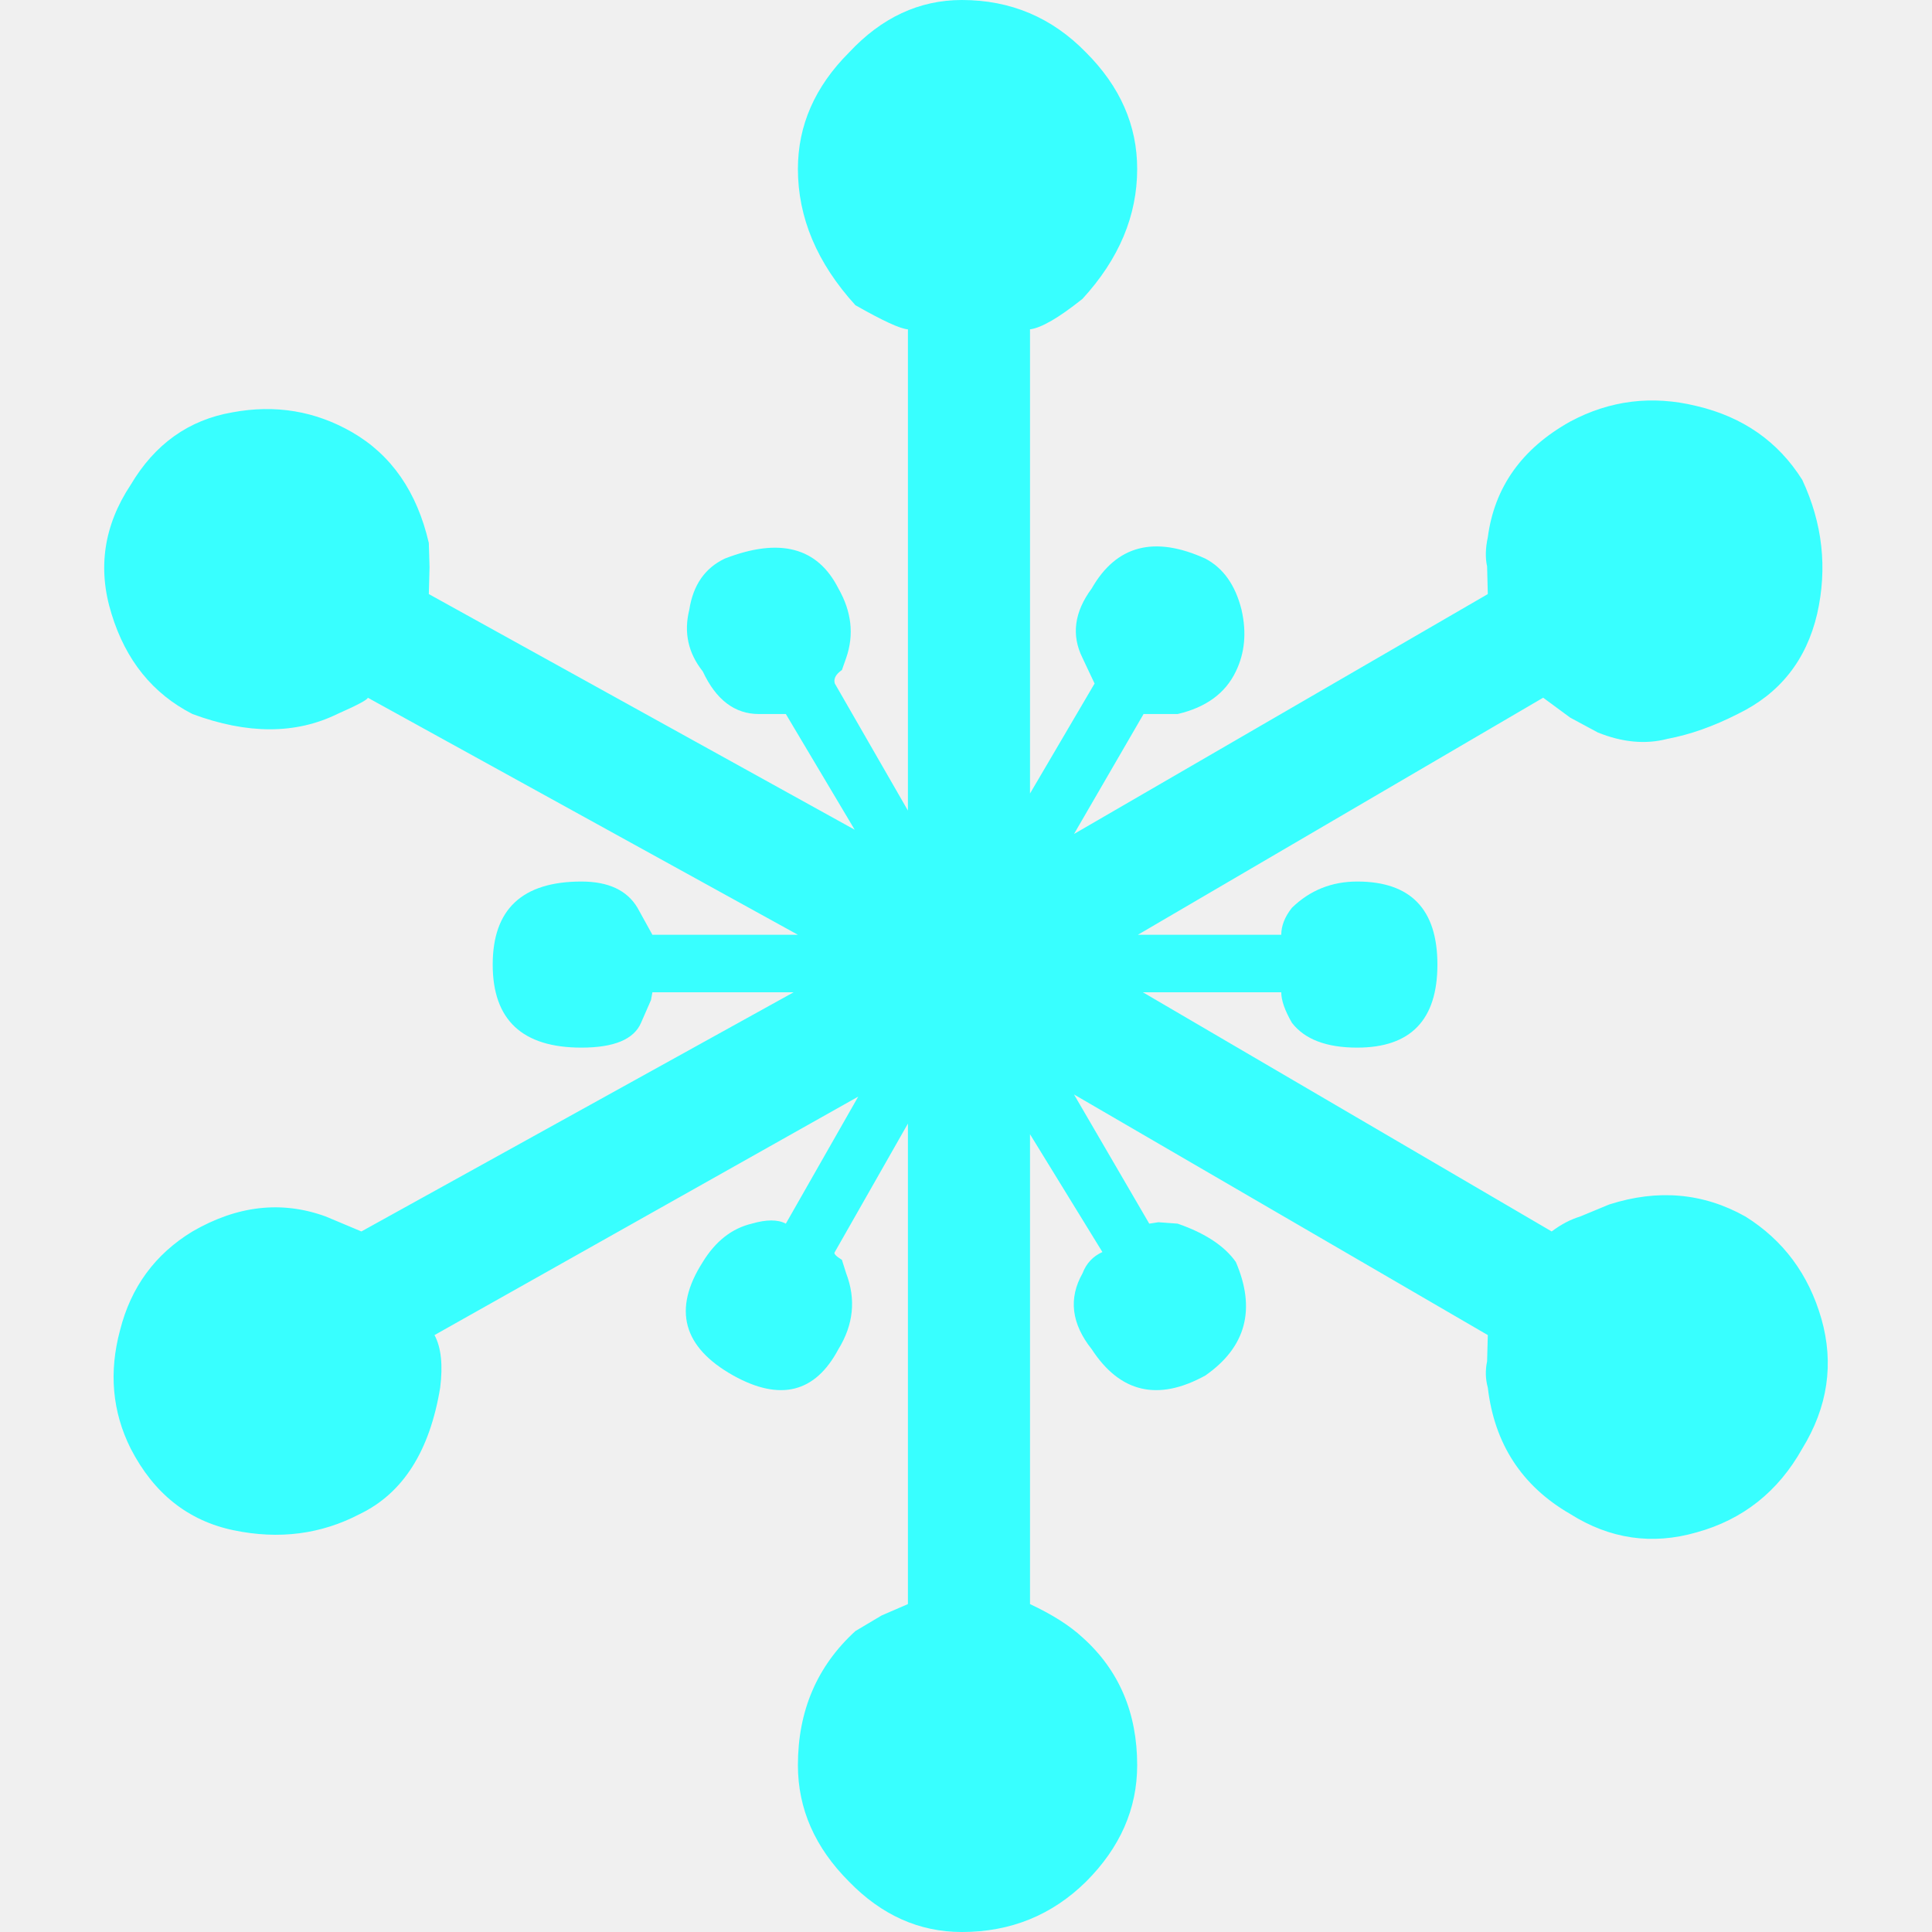
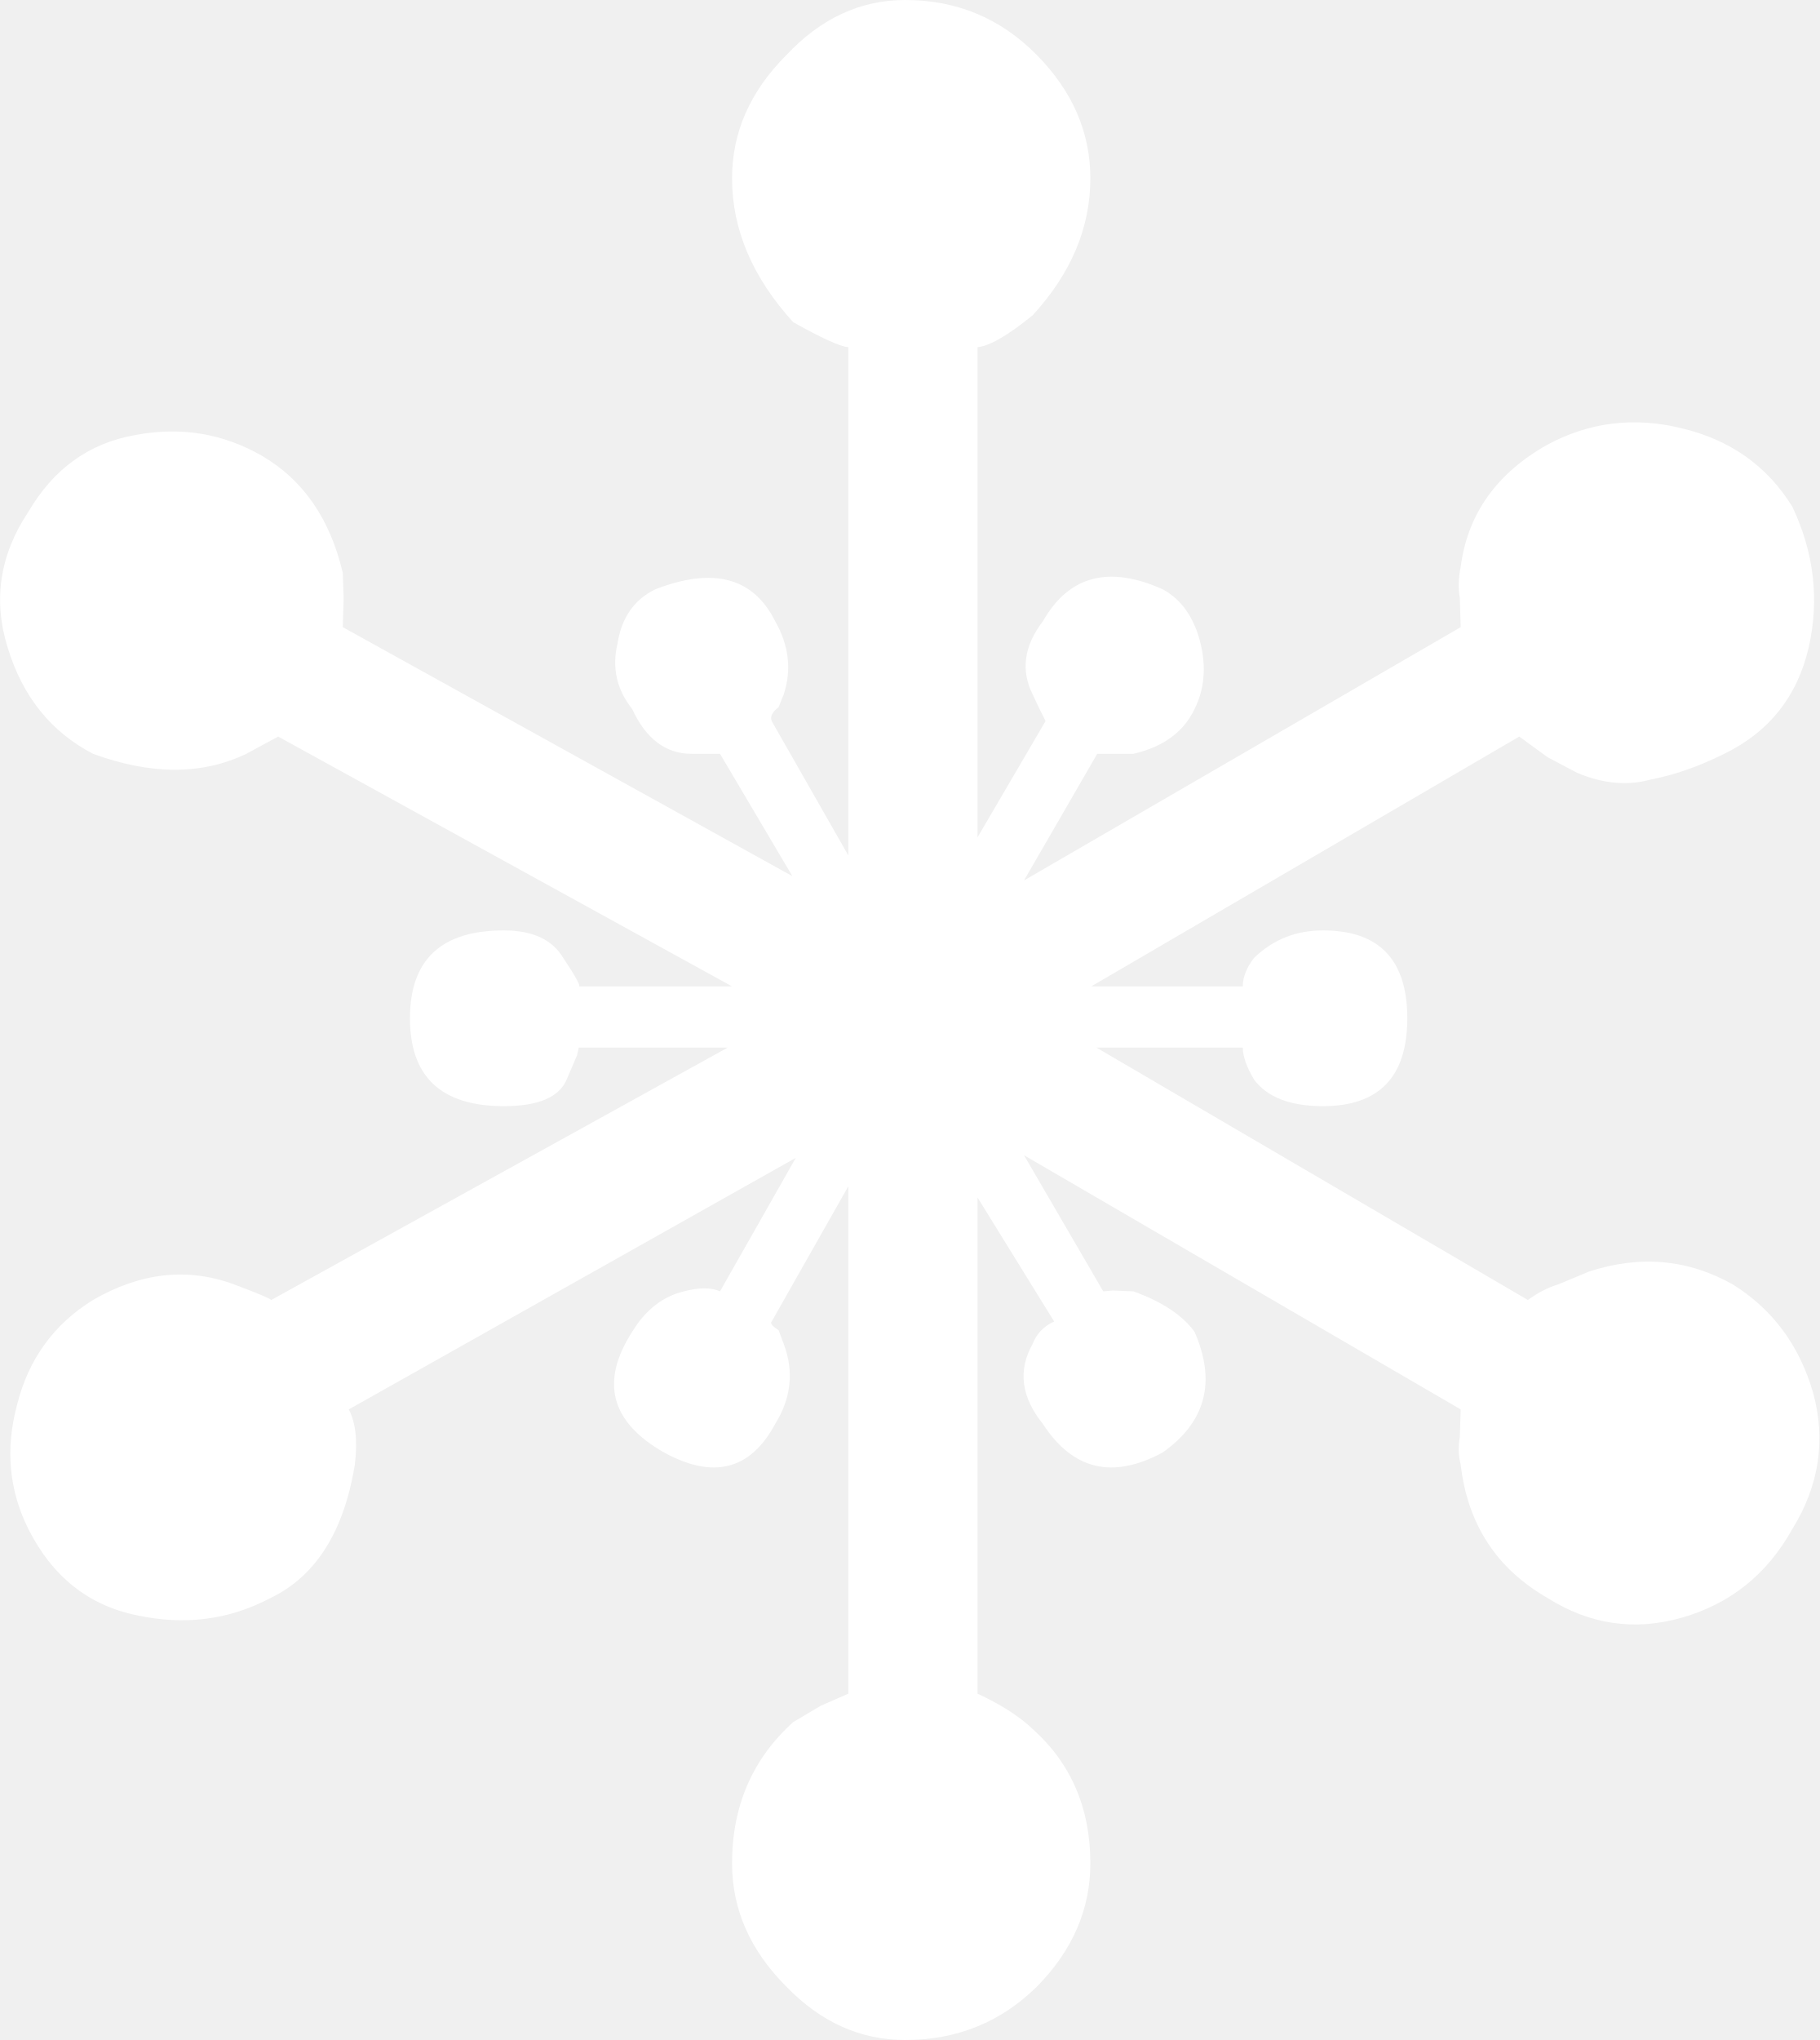
- <svg xmlns="http://www.w3.org/2000/svg" height="512" width="512" version="1.1" id="svg520">
-   <defs id="defs524" />
-   <g transform="matrix(3.76194,0,0,3.76194,82.60701,69.78398)" id="g518">
-     <path d="m 34.25,-6.65 q 0,-4.6 3.6,-8.2 3.45,-3.7 7.95,-3.7 5.15,0 8.75,3.7 3.6,3.6 3.6,8.2 0,4.95 -3.85,9.15 -2.5,2 -3.7,2.15 v 32.7 L 55.15,29.6 54.7,28.65 54.3,27.8 q -1.2,-2.4 0.65,-4.9 2.6,-4.55 8,-2.1 1.9,1 2.55,3.6 0.55,2.4 -0.4,4.35 -1.1,2.3 -4.1,3 H 59.65 58.6 L 53.7,40.2 82.85,23.3 82.8,21.35 q -0.2,-0.9 0.05,-2.05 0.7,-5.3 5.8,-8.15 4.2,-2.25 8.9,-1.1 4.9,1.15 7.45,5.2 2.15,4.6 1.05,9.45 -1.15,4.9 -5.6,7.05 -2.55,1.3 -4.95,1.75 -2.3,0.6 -4.9,-0.45 L 88.65,32 86.75,30.6 58.2,47.3 h 10.1 q 0,-0.95 0.75,-1.9 1.9,-1.85 4.6,-1.85 5.65,0 5.65,5.85 0,5.85 -5.65,5.85 -3.25,0 -4.6,-1.75 -0.75,-1.3 -0.75,-2.15 h -9.75 l 28.8,16.85 q 1,-0.75 2,-1.05 L 91.4,66.3 q 5.15,-1.65 9.6,0.85 4,2.5 5.35,7.2 1.35,4.75 -1.35,9.15 -2.55,4.55 -7.45,5.9 -4.7,1.35 -8.9,-1.3 -5.1,-2.95 -5.8,-8.9 Q 82.6,78.3 82.8,77.35 L 82.85,75.5 53.7,58.55 l 5.3,9.1 0.65,-0.1 1.35,0.1 q 2.9,1 4.1,2.7 2.15,5 -2.15,8 -5,2.75 -8,-1.85 -2.15,-2.7 -0.65,-5.35 0.4,-1.05 1.4,-1.5 l -5.1,-8.3 v 33.1 q 2.35,1.1 3.7,2.35 3.85,3.45 3.85,9 0,4.6 -3.6,8.2 -3.6,3.55 -8.75,3.55 -4.5,0 -7.95,-3.55 -3.6,-3.6 -3.6,-8.2 0,-5.75 4.05,-9.45 l 1.85,-1.1 1.85,-0.8 V 60.6 l -5.15,9.05 q -0.15,0.15 0.5,0.55 l 0.3,0.95 q 1.05,2.75 -0.55,5.35 -2.45,4.6 -7.4,1.85 -5.35,-3 -2.15,-8 1.35,-2.2 3.45,-2.7 1.55,-0.45 2.4,0 L 38.5,58.7 8.65,75.5 q 0.7,1.3 0.4,3.7 -1.1,6.7 -5.65,8.9 -4.1,2.15 -8.9,1.15 -4.8,-1 -7.25,-5.75 -1.95,-3.9 -0.75,-8.35 1.15,-4.55 5.1,-6.95 4.75,-2.75 9.4,-1.05 L 3.5,68.2 33.95,51.35 H 24 l -0.1,0.55 -0.7,1.6 q -0.75,1.75 -4.2,1.75 -6.25,0 -6.25,-5.85 0,-5.85 6.25,-5.85 2.85,0 3.95,1.85 L 24,47.3 H 34.25 L 3.95,30.6 q 0,0.2 -2.15,1.15 -4.4,2.15 -10.2,0 -4.2,-2.15 -5.7,-7.05 -1.5,-4.8 1.35,-9.1 2.55,-4.3 7.15,-5.1 4.55,-0.85 8.45,1.4 4.15,2.4 5.4,7.8 l 0.05,1.7 -0.05,1.9 30,16.6 -4.85,-8.15 h -1.9 q -2.55,0 -3.95,-3 Q 26,26.8 26.6,24.4 q 0.4,-2.6 2.5,-3.6 5.8,-2.25 8,2.1 1.4,2.45 0.55,4.9 l -0.3,0.85 Q 36.7,29.1 36.85,29.6 L 42,38.55 V 4.65 Q 41.2,4.6 38.3,2.95 34.25,-1.5 34.25,-6.65" fill="#38ffff" fill-rule="evenodd" stroke="none" id="path516" />
+ <svg xmlns="http://www.w3.org/2000/svg" height="118.4px" width="105.65px">
+   <g transform="matrix(1.0, 0.0, 0.0, 1.0, -1.15, 0.85)">
+     <path d="M85.95 32.05 Q86.55 27.45 91.0 24.95 94.65 23.0 98.75 24.0 103.0 25.0 105.2 28.55 107.1 32.55 106.15 36.75 105.15 41.0 101.25 42.9 99.05 44.0 96.95 44.4 94.95 44.95 92.7 44.0 L91.0 43.1 89.35 41.9 64.5 56.4 73.3 56.4 Q73.3 55.6 73.95 54.75 75.6 53.15 77.95 53.15 82.85 53.15 82.85 58.25 82.85 63.35 77.95 63.35 75.1 63.35 73.95 61.8 73.3 60.7 73.3 59.95 L64.8 59.95 89.85 74.6 Q90.75 73.95 91.6 73.7 L93.4 72.95 Q97.85 71.5 101.75 73.7 105.2 75.85 106.4 79.95 107.55 84.1 105.2 87.9 103.0 91.85 98.75 93.05 94.65 94.2 91.0 91.9 86.55 89.35 85.95 84.15 85.75 83.4 85.9 82.55 L85.95 80.95 60.6 66.2 65.2 74.1 65.75 74.05 66.95 74.1 Q69.45 75.0 70.5 76.45 72.4 80.8 68.65 83.45 64.3 85.8 61.7 81.8 59.8 79.45 61.1 77.15 61.45 76.25 62.35 75.85 L57.9 68.65 57.9 97.45 Q59.95 98.4 61.1 99.5 64.45 102.5 64.45 107.3 64.45 111.3 61.35 114.45 58.2 117.55 53.7 117.55 49.8 117.55 46.8 114.45 43.65 111.3 43.65 107.3 43.65 102.3 47.2 99.1 L48.8 98.15 50.4 97.45 50.4 68.0 45.95 75.85 Q45.8 76.0 46.35 76.35 L46.65 77.15 Q47.55 79.55 46.15 81.8 44.0 85.8 39.7 83.45 35.05 80.8 37.85 76.45 39.0 74.55 40.85 74.1 42.2 73.75 42.95 74.1 L47.35 66.35 21.4 80.95 Q22.0 82.1 21.75 84.15 20.8 90.0 16.85 91.9 13.25 93.8 9.1 92.9 4.9 92.05 2.8 87.9 1.1 84.5 2.15 80.65 3.15 76.7 6.55 74.6 10.7 72.2 14.75 73.7 16.75 74.45 16.9 74.6 L43.4 59.95 34.75 59.95 34.65 60.4 34.05 61.8 Q33.4 63.35 30.4 63.35 24.95 63.35 24.95 58.25 24.95 53.15 30.4 53.15 32.9 53.15 33.85 54.75 34.95 56.4 34.75 56.4 L43.65 56.4 17.3 41.9 15.45 42.9 Q11.6 44.75 6.55 42.9 2.9 41.0 1.6 36.75 0.3 32.6 2.8 28.85 5.0 25.1 9.0 24.4 12.95 23.65 16.35 25.6 19.95 27.7 21.05 32.4 L21.1 33.9 21.05 35.55 47.15 50.0 42.95 42.9 41.3 42.9 Q39.05 42.9 37.85 40.3 36.5 38.6 37.0 36.5 37.35 34.25 39.2 33.35 44.25 31.4 46.15 35.2 47.35 37.3 46.65 39.45 L46.35 40.2 Q45.8 40.6 45.95 41.0 L50.4 48.8 50.4 19.3 Q49.7 19.25 47.2 17.85 43.65 13.95 43.65 9.5 43.65 5.5 46.8 2.35 49.8 -0.85 53.7 -0.85 58.2 -0.85 61.35 2.35 64.45 5.5 64.45 9.5 64.45 13.8 61.1 17.45 58.95 19.2 57.9 19.3 L57.9 47.75 61.85 41.0 61.45 40.2 61.1 39.45 Q60.05 37.35 61.7 35.2 63.95 31.25 68.65 33.35 70.3 34.25 70.85 36.5 71.35 38.6 70.5 40.3 69.55 42.3 66.95 42.9 L65.75 42.9 64.85 42.9 60.6 50.25 85.95 35.55 85.9 33.85 Q85.75 33.05 85.95 32.05" fill="#ffffff" fill-rule="evenodd" stroke="none" />
  </g>
</svg>
